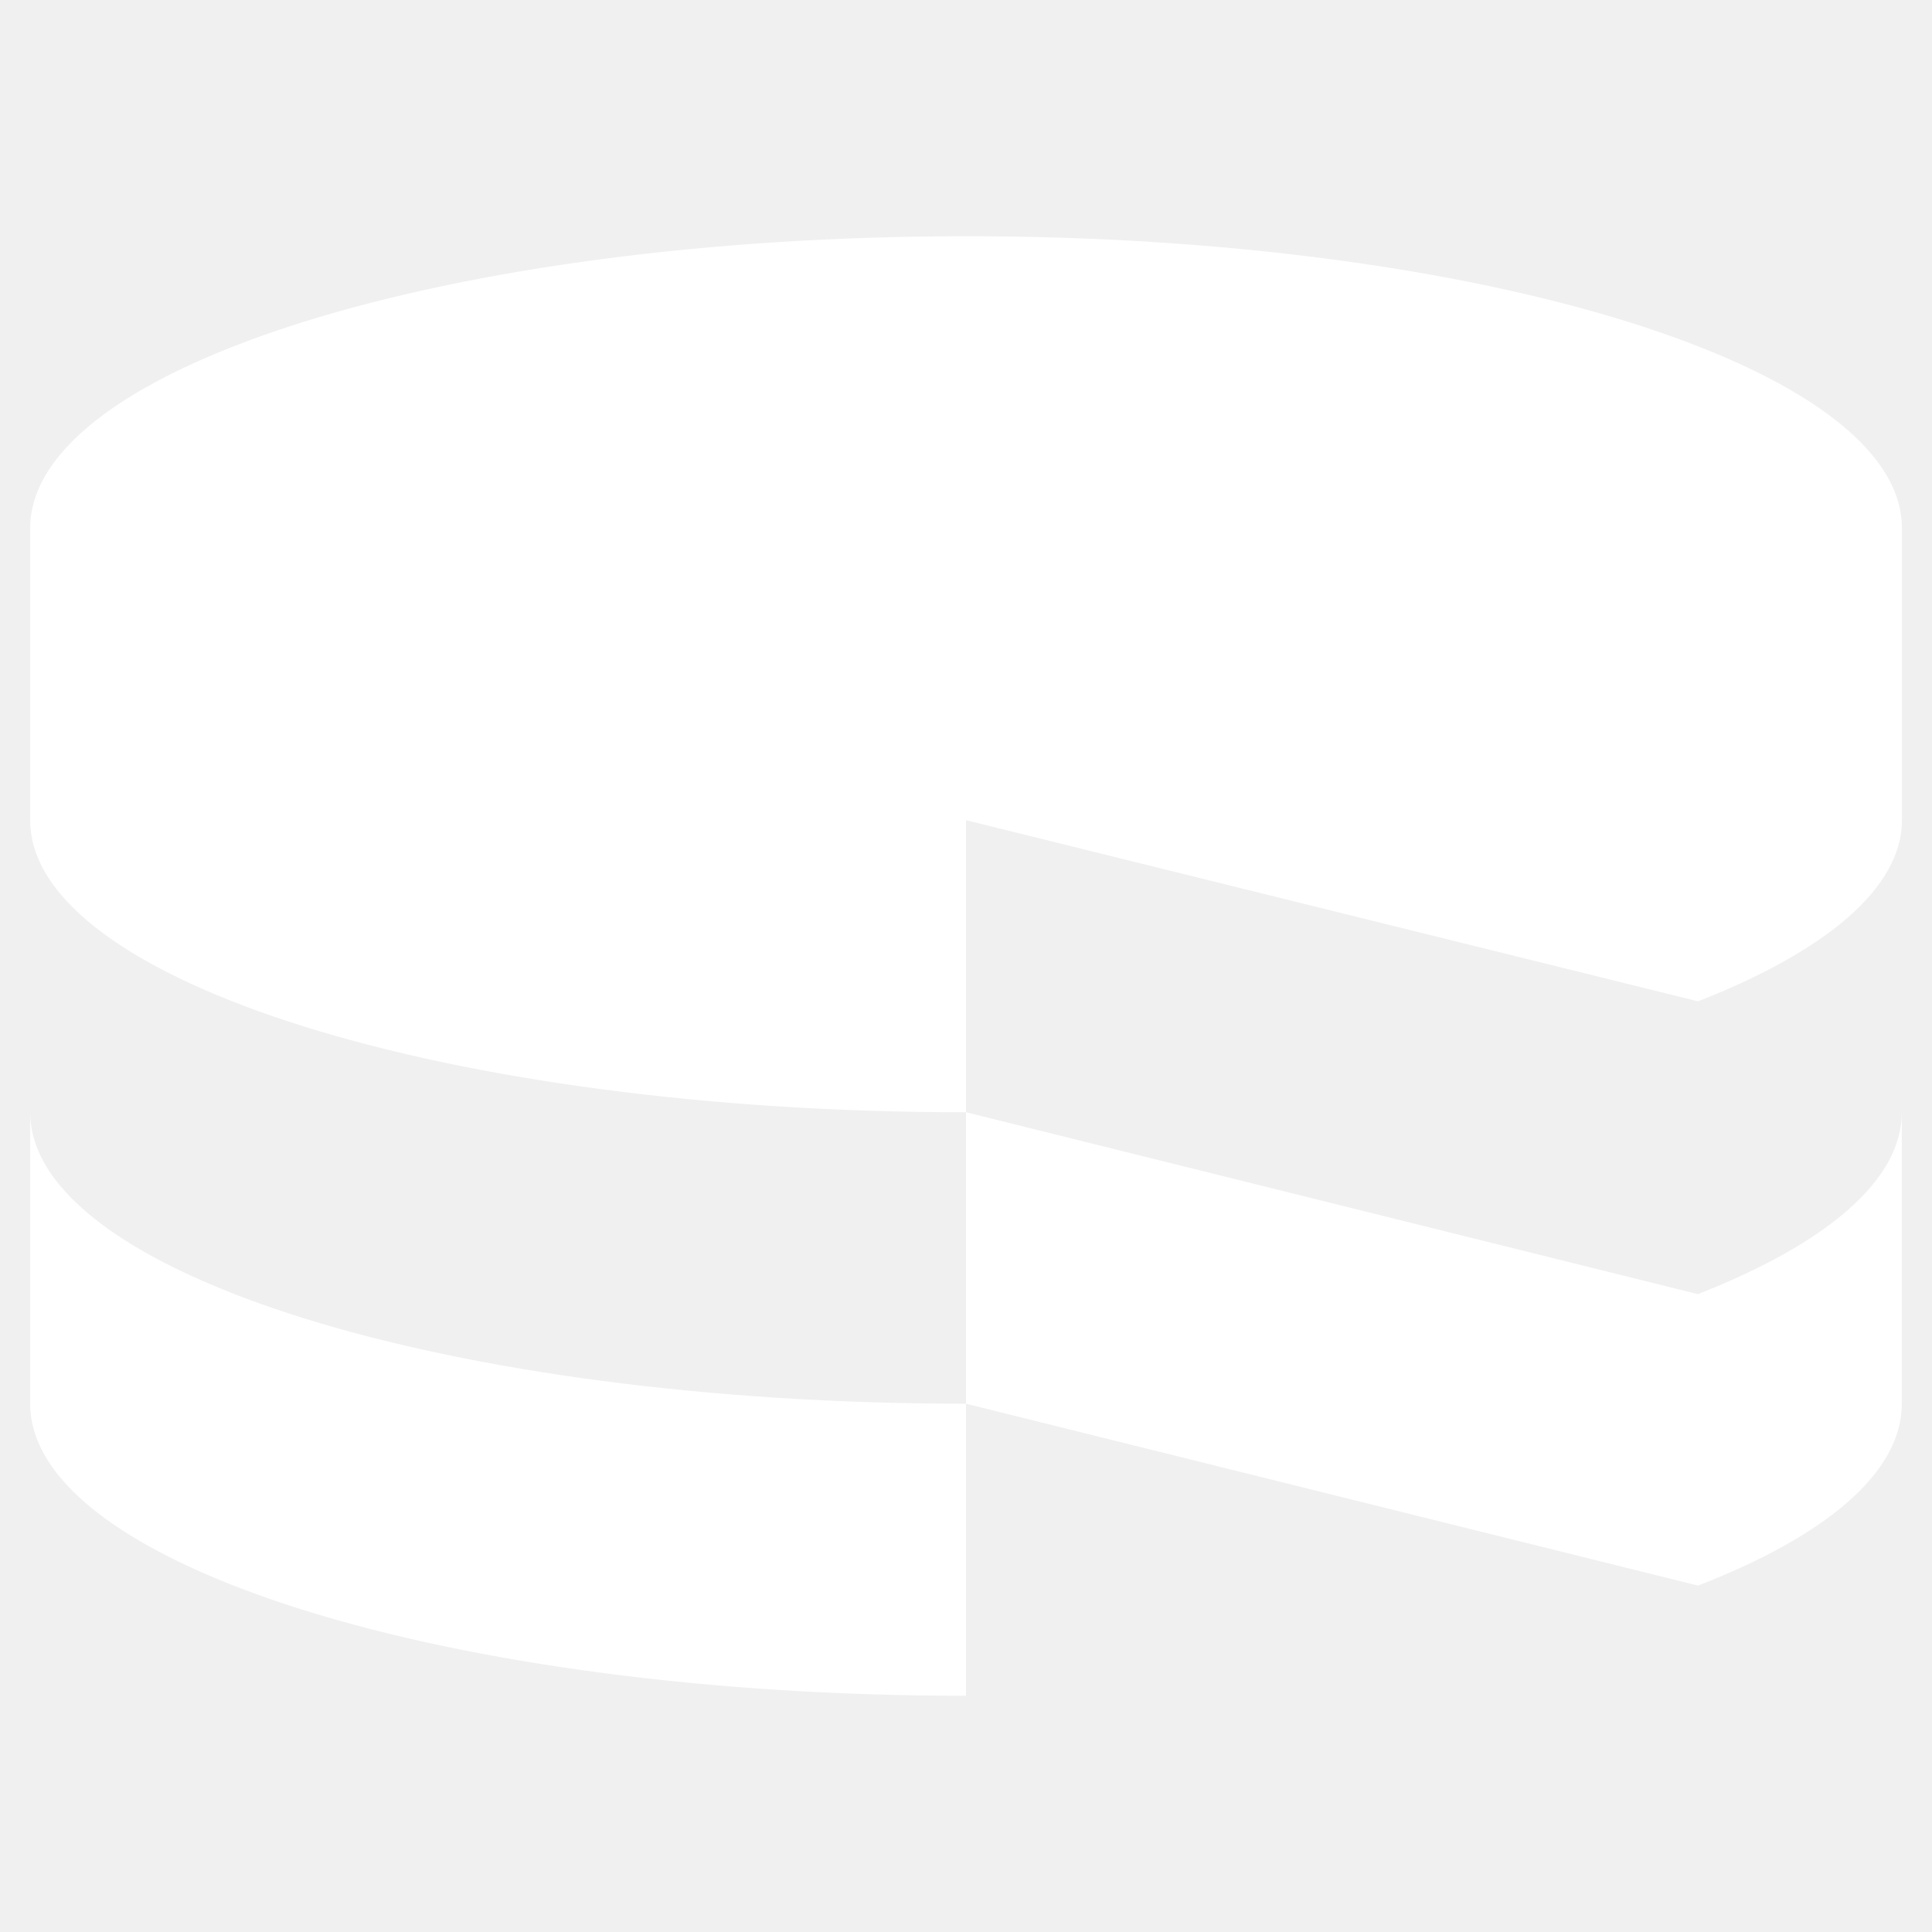
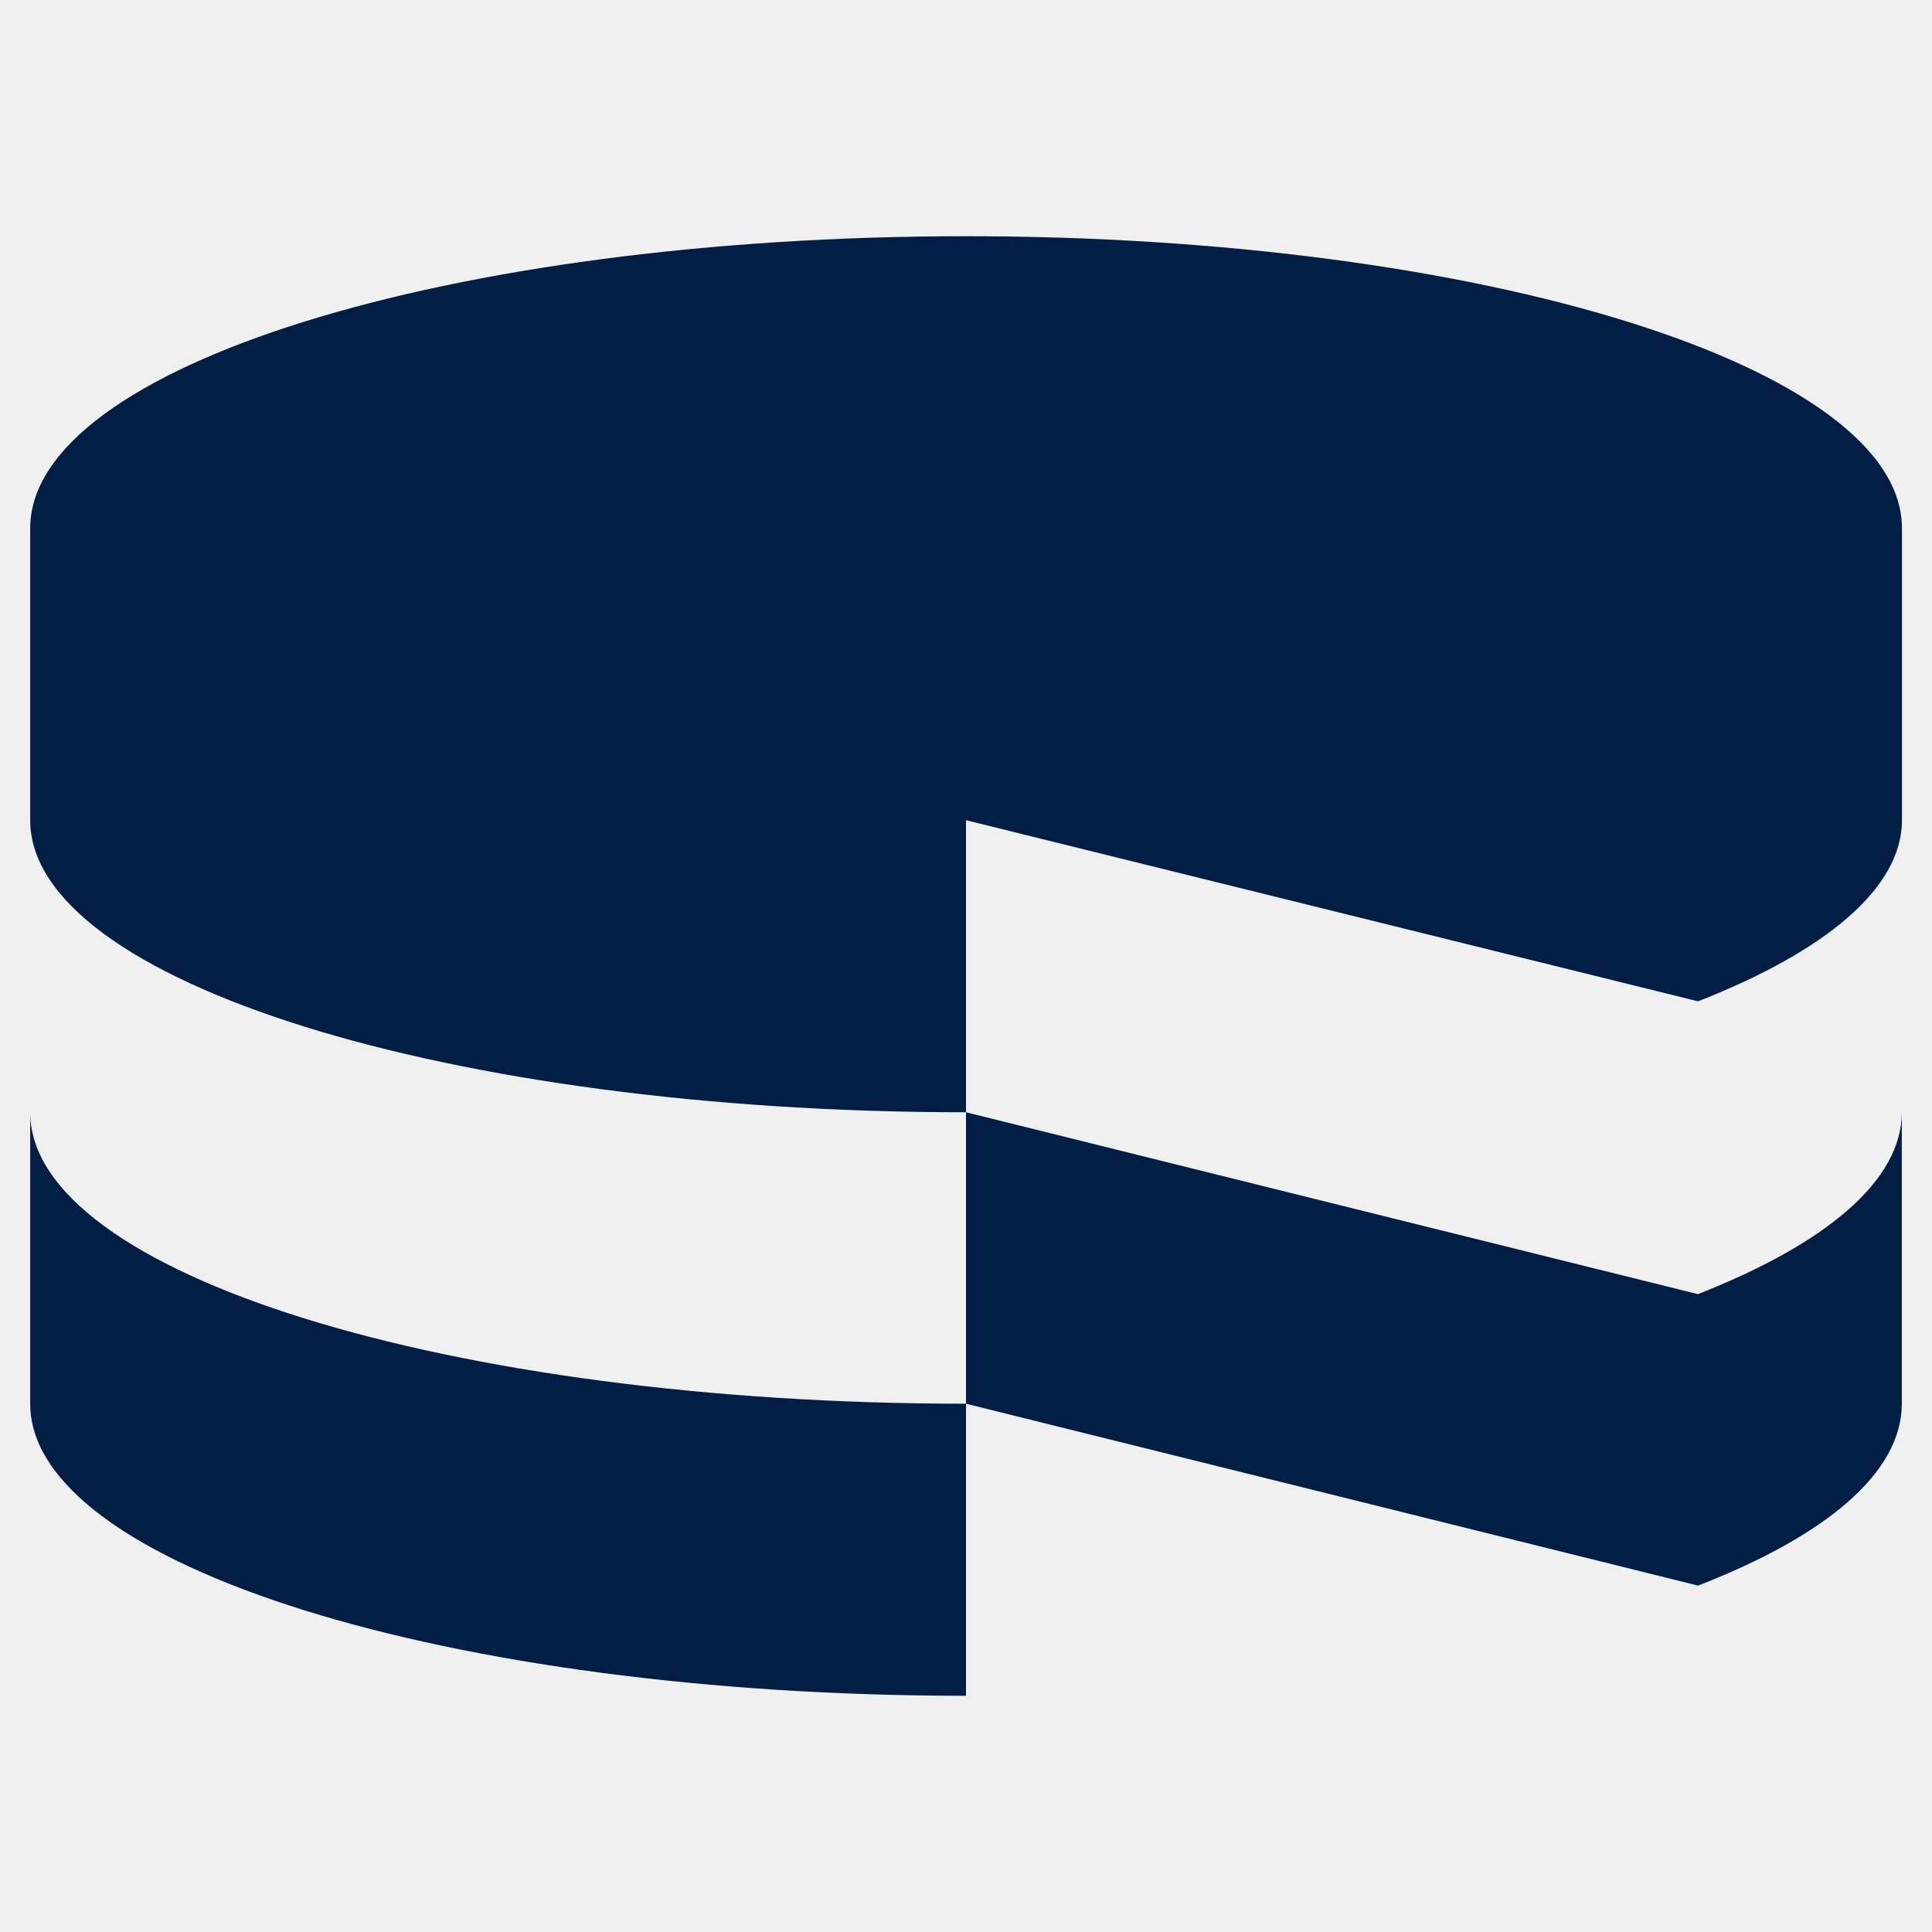
<svg xmlns="http://www.w3.org/2000/svg" viewBox="0 0 128 128">
-   <path fill="#ffffff" d="M2 73.69V93c0 10.69 27.75 19.35 62 19.35V93C29.75 93 2 84.36 2 73.69zM64 54.34l48.5 12c8.44-3.3 13.51-7.5 13.51-12V35c0-10.68-27.76-19.35-62-19.35S2 24.29 2 35V54.34C2 65 29.75 73.69 64 73.69V54.34zM112.49 85.74L64 73.69V93l48.5 12.05C120.93 101.78 126 97.59 126 93V73.69C126 78.24 120.93 82.43 112.49 85.74z" />
+   <path fill="#021e45" d="M2 73.69V93c0 10.69 27.75 19.35 62 19.35V93C29.75 93 2 84.36 2 73.69zM64 54.34l48.5 12c8.44-3.3 13.51-7.5 13.51-12V35c0-10.68-27.76-19.35-62-19.35S2 24.29 2 35V54.34C2 65 29.75 73.69 64 73.69V54.34zM112.49 85.74L64 73.69V93l48.5 12.05C120.93 101.78 126 97.59 126 93V73.69C126 78.24 120.93 82.43 112.49 85.74z" />
</svg>
